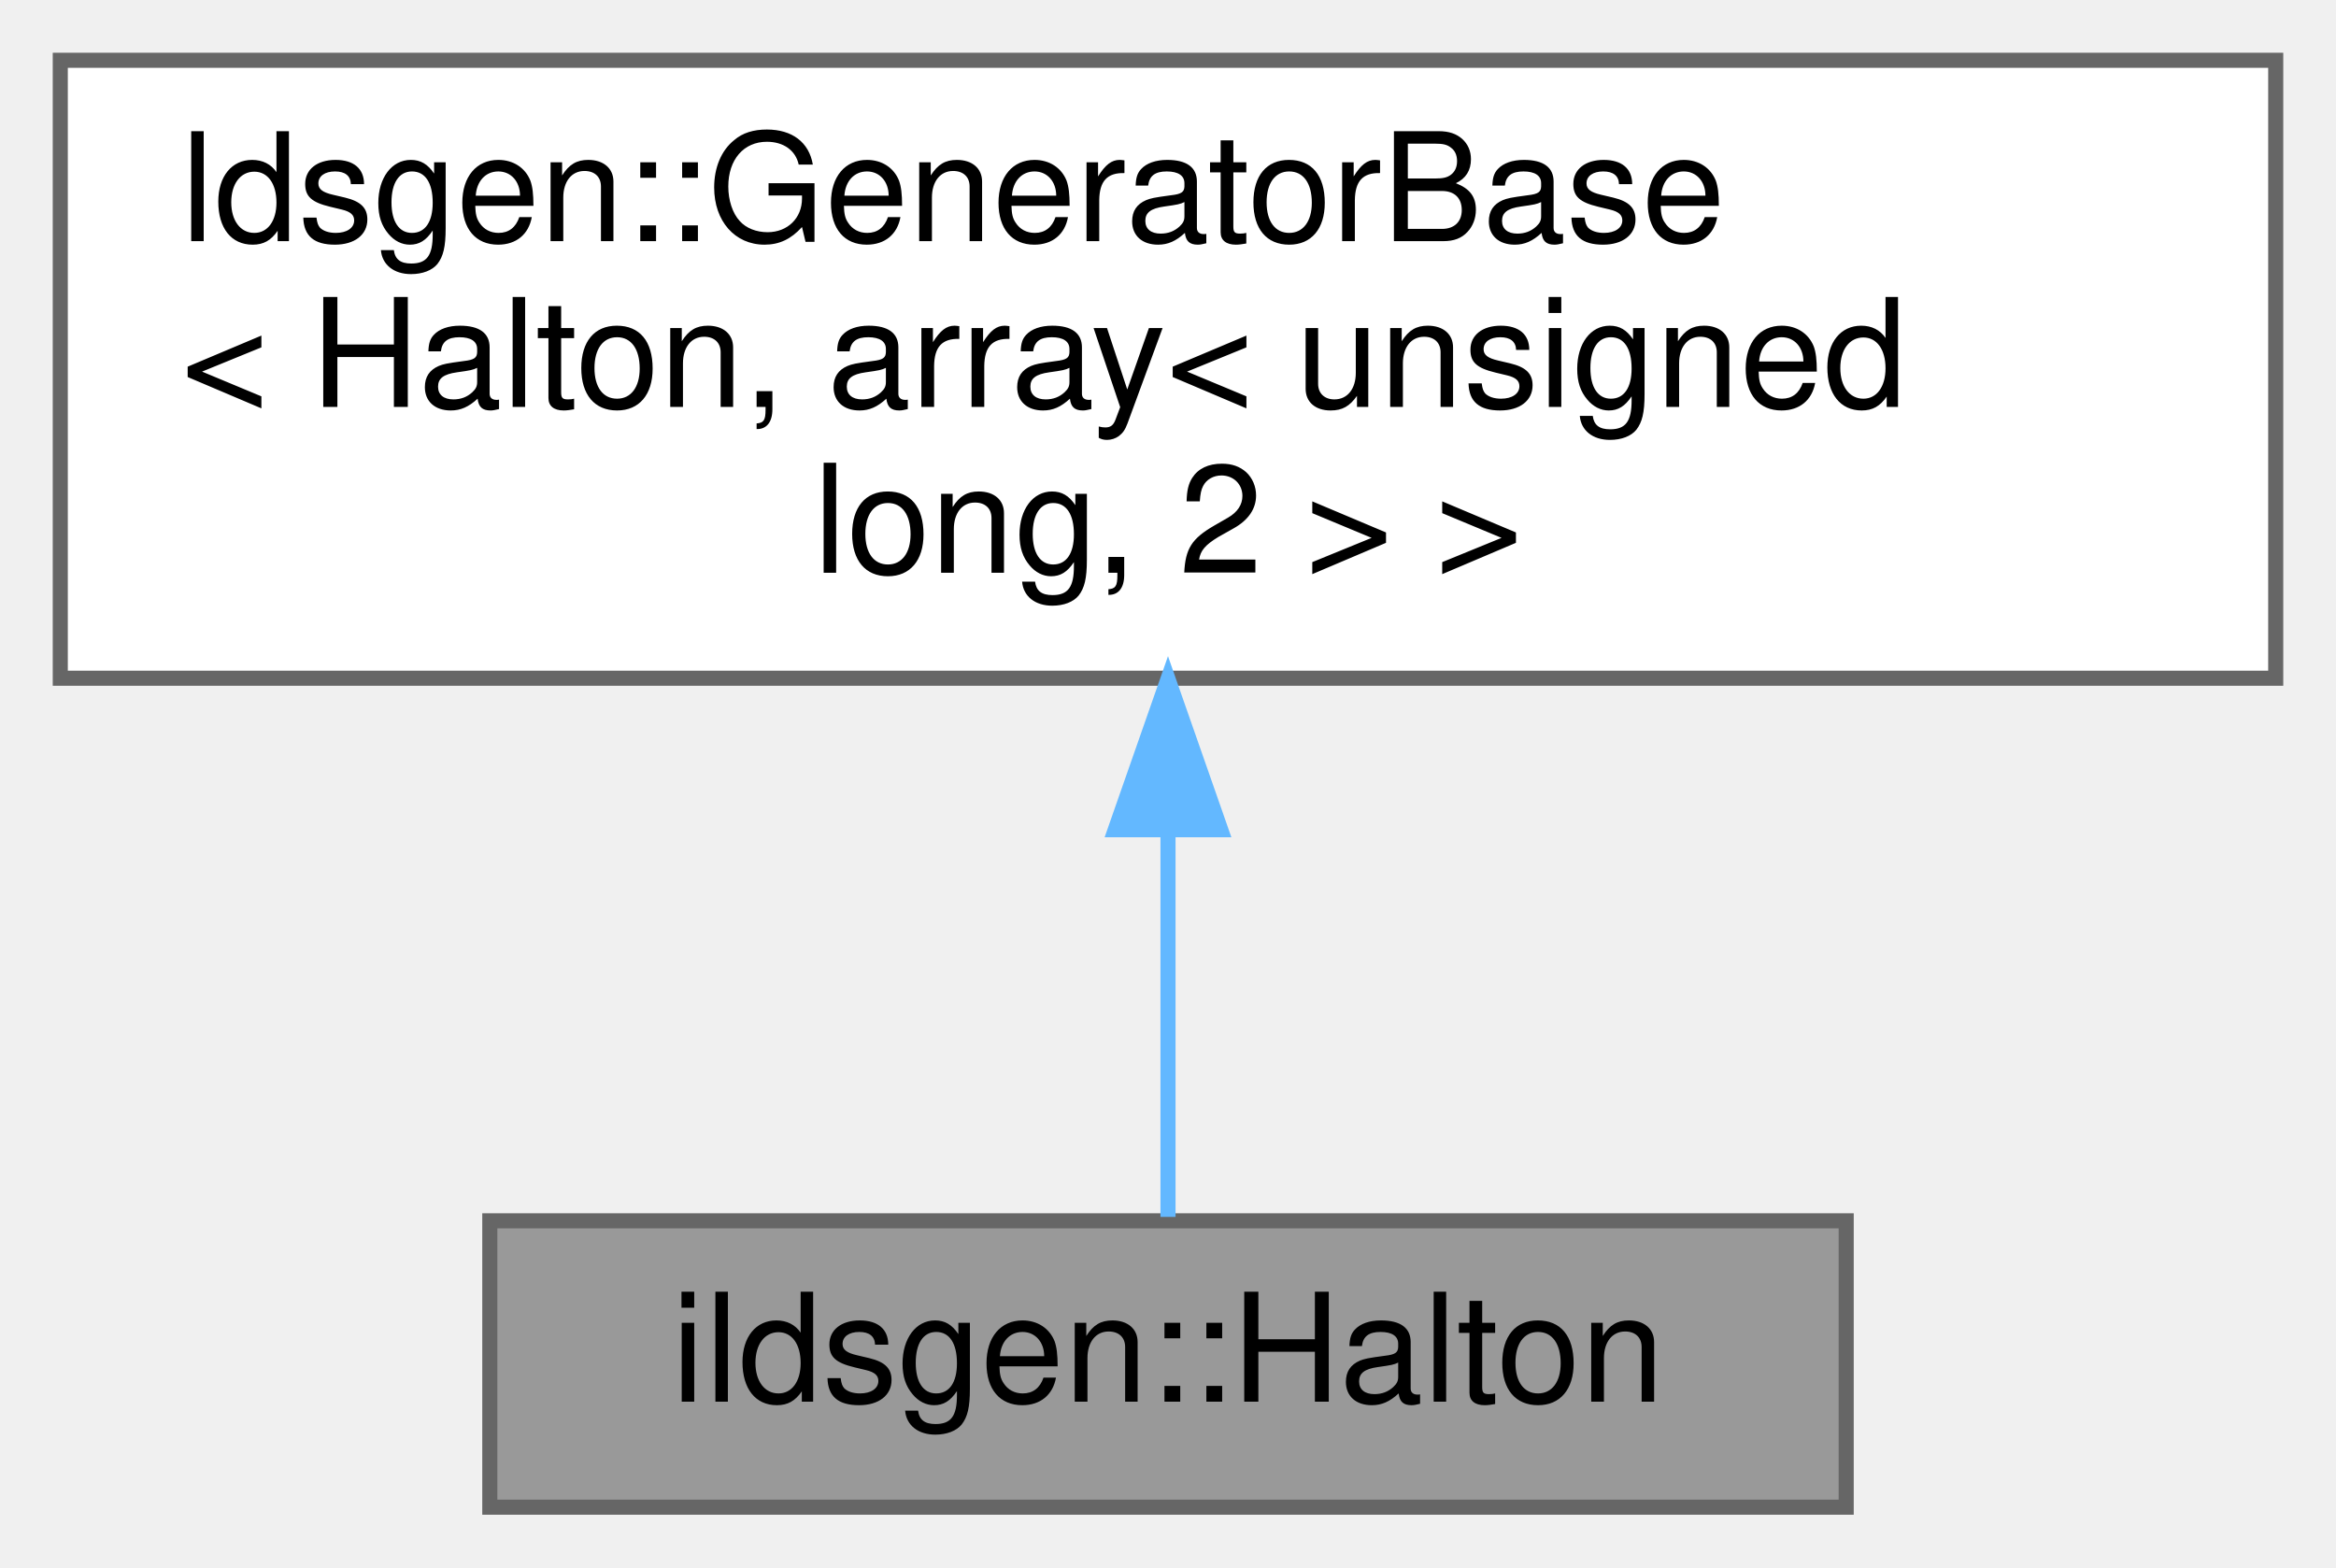
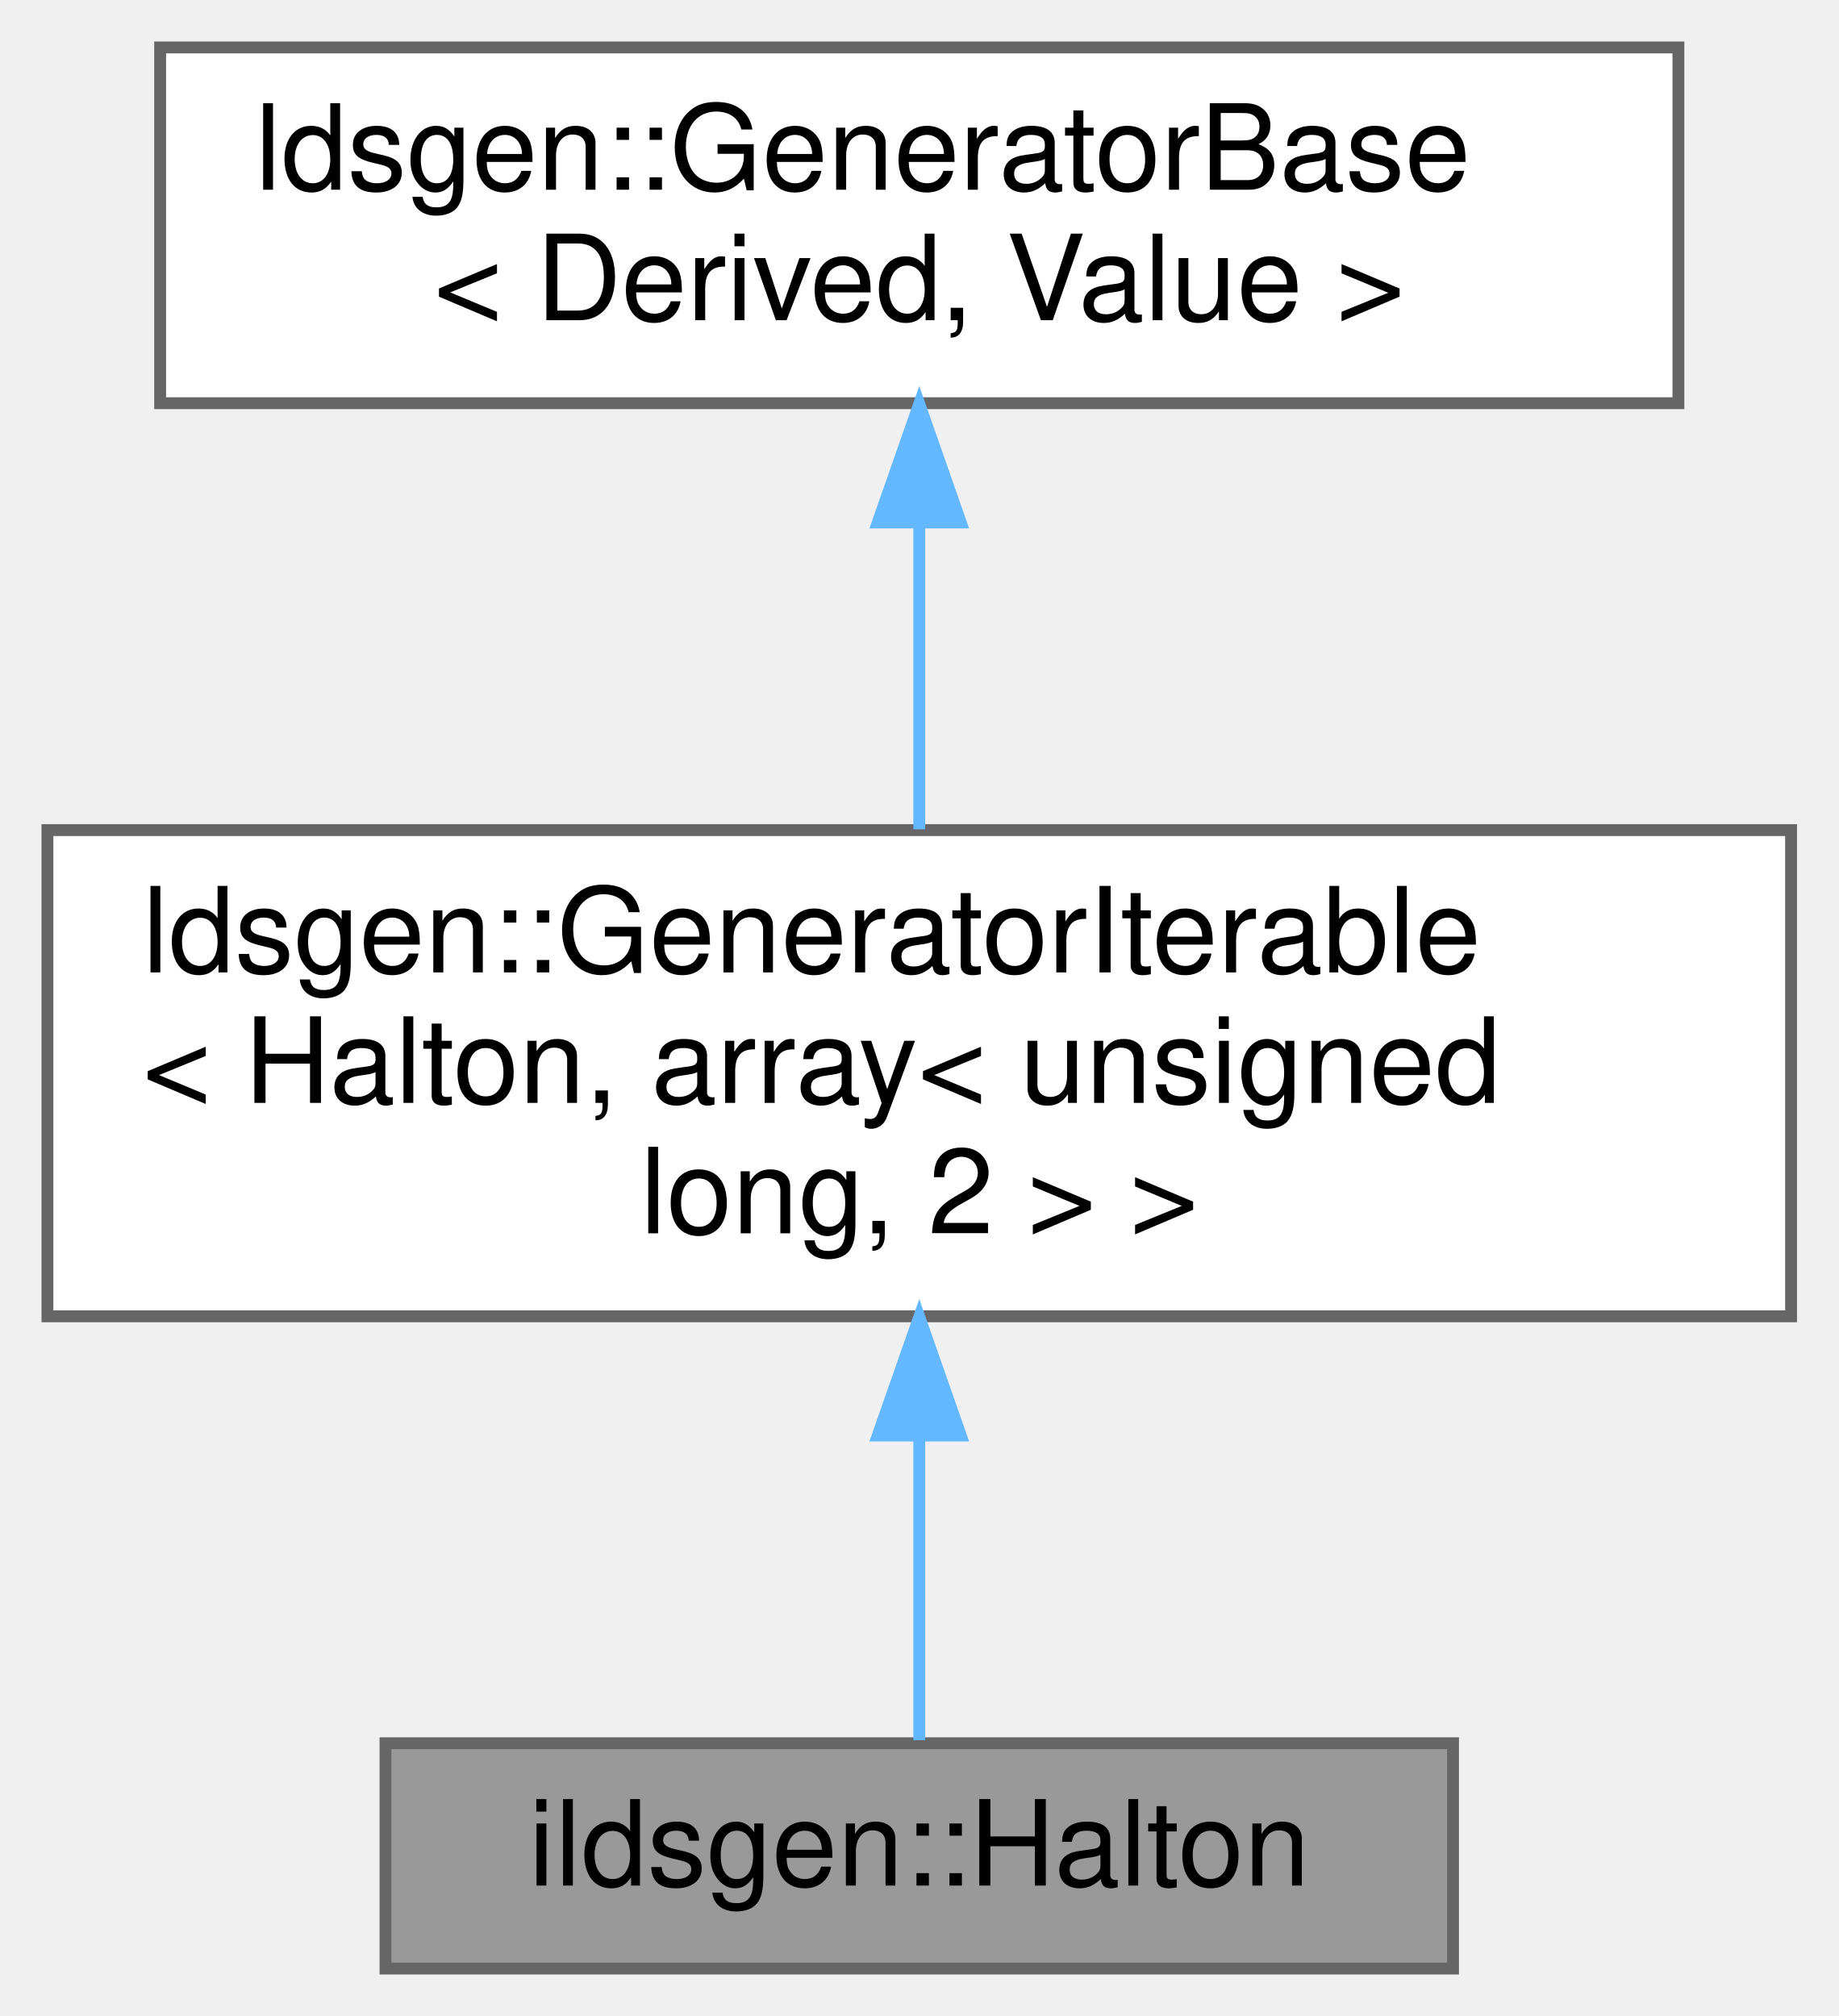
- <svg xmlns="http://www.w3.org/2000/svg" xmlns:xlink="http://www.w3.org/1999/xlink" width="155pt" height="104pt" viewBox="0.00 0.00 155.00 104.00">
-   <g id="graph0" class="graph" transform="scale(1 1) rotate(0) translate(4 100)">
+ <svg xmlns="http://www.w3.org/2000/svg" xmlns:xlink="http://www.w3.org/1999/xlink" width="155pt" height="170pt" viewBox="0.00 0.00 155.00 170.00">
+   <g id="graph0" class="graph" transform="scale(1 1) rotate(0) translate(4 166)">
    <g id="Node000001" class="node">
      <g id="a_Node000001">
        <a xlink:title="Halton sequence generator.">
          <polygon fill="#999999" stroke="#666666" points="118.5,-19 28.5,-19 28.5,0 118.5,0 118.5,-19" />
          <text text-anchor="middle" x="73.5" y="-7" font-family="Helvetica,sans-Serif" font-size="10.00">ildsgen::Halton</text>
        </a>
      </g>
    </g>
    <g id="Node000002" class="node">
      <g id="a_Node000002">
-         <a xlink:href="classldsgen_1_1GeneratorBase.html" target="_top" xlink:title=" ">
+         <a xlink:href="classldsgen_1_1GeneratorIterable.html" target="_top" xlink:title=" ">
          <polygon fill="white" stroke="#666666" points="147,-96 0,-96 0,-55 147,-55 147,-96" />
-           <text text-anchor="start" x="8" y="-84" font-family="Helvetica,sans-Serif" font-size="10.00">ldsgen::GeneratorBase</text>
+           <text text-anchor="start" x="8" y="-84" font-family="Helvetica,sans-Serif" font-size="10.00">ldsgen::GeneratorIterable</text>
          <text text-anchor="start" x="8" y="-73" font-family="Helvetica,sans-Serif" font-size="10.00">&lt; Halton, array&lt; unsigned</text>
          <text text-anchor="middle" x="73.5" y="-62" font-family="Helvetica,sans-Serif" font-size="10.00"> long, 2 &gt; &gt;</text>
        </a>
      </g>
    </g>
    <g id="edge1_Node000001_Node000002" class="edge">
      <g id="a_edge1_Node000001_Node000002">
        <a xlink:title=" ">
          <path fill="none" stroke="#63b8ff" d="M73.5,-44.74C73.5,-35.45 73.5,-25.9 73.5,-19.26" />
          <polygon fill="#63b8ff" stroke="#63b8ff" points="70,-44.95 73.5,-54.95 77,-44.95 70,-44.95" />
        </a>
      </g>
    </g>
+     <g id="Node000003" class="node">
+       <g id="a_Node000003">
+         <a xlink:href="classldsgen_1_1GeneratorBase.html" target="_top" xlink:title="CRTP base implementing the sequence generator protocol.">
+           <polygon fill="white" stroke="#666666" points="137.5,-162 9.5,-162 9.5,-132 137.5,-132 137.5,-162" />
+           <text text-anchor="start" x="17.5" y="-150" font-family="Helvetica,sans-Serif" font-size="10.00">ldsgen::GeneratorBase</text>
+           <text text-anchor="middle" x="73.5" y="-139" font-family="Helvetica,sans-Serif" font-size="10.00">&lt; Derived, Value &gt;</text>
+         </a>
+       </g>
+     </g>
+     <g id="edge2_Node000002_Node000003" class="edge">
+       <g id="a_edge2_Node000002_Node000003">
+         <a xlink:title=" ">
+           <path fill="none" stroke="#63b8ff" d="M73.5,-121.91C73.5,-113.47 73.5,-104.1 73.5,-96.07" />
+           <polygon fill="#63b8ff" stroke="#63b8ff" points="70,-121.94 73.5,-131.94 77,-121.94 70,-121.94" />
+         </a>
+       </g>
+     </g>
  </g>
</svg>
